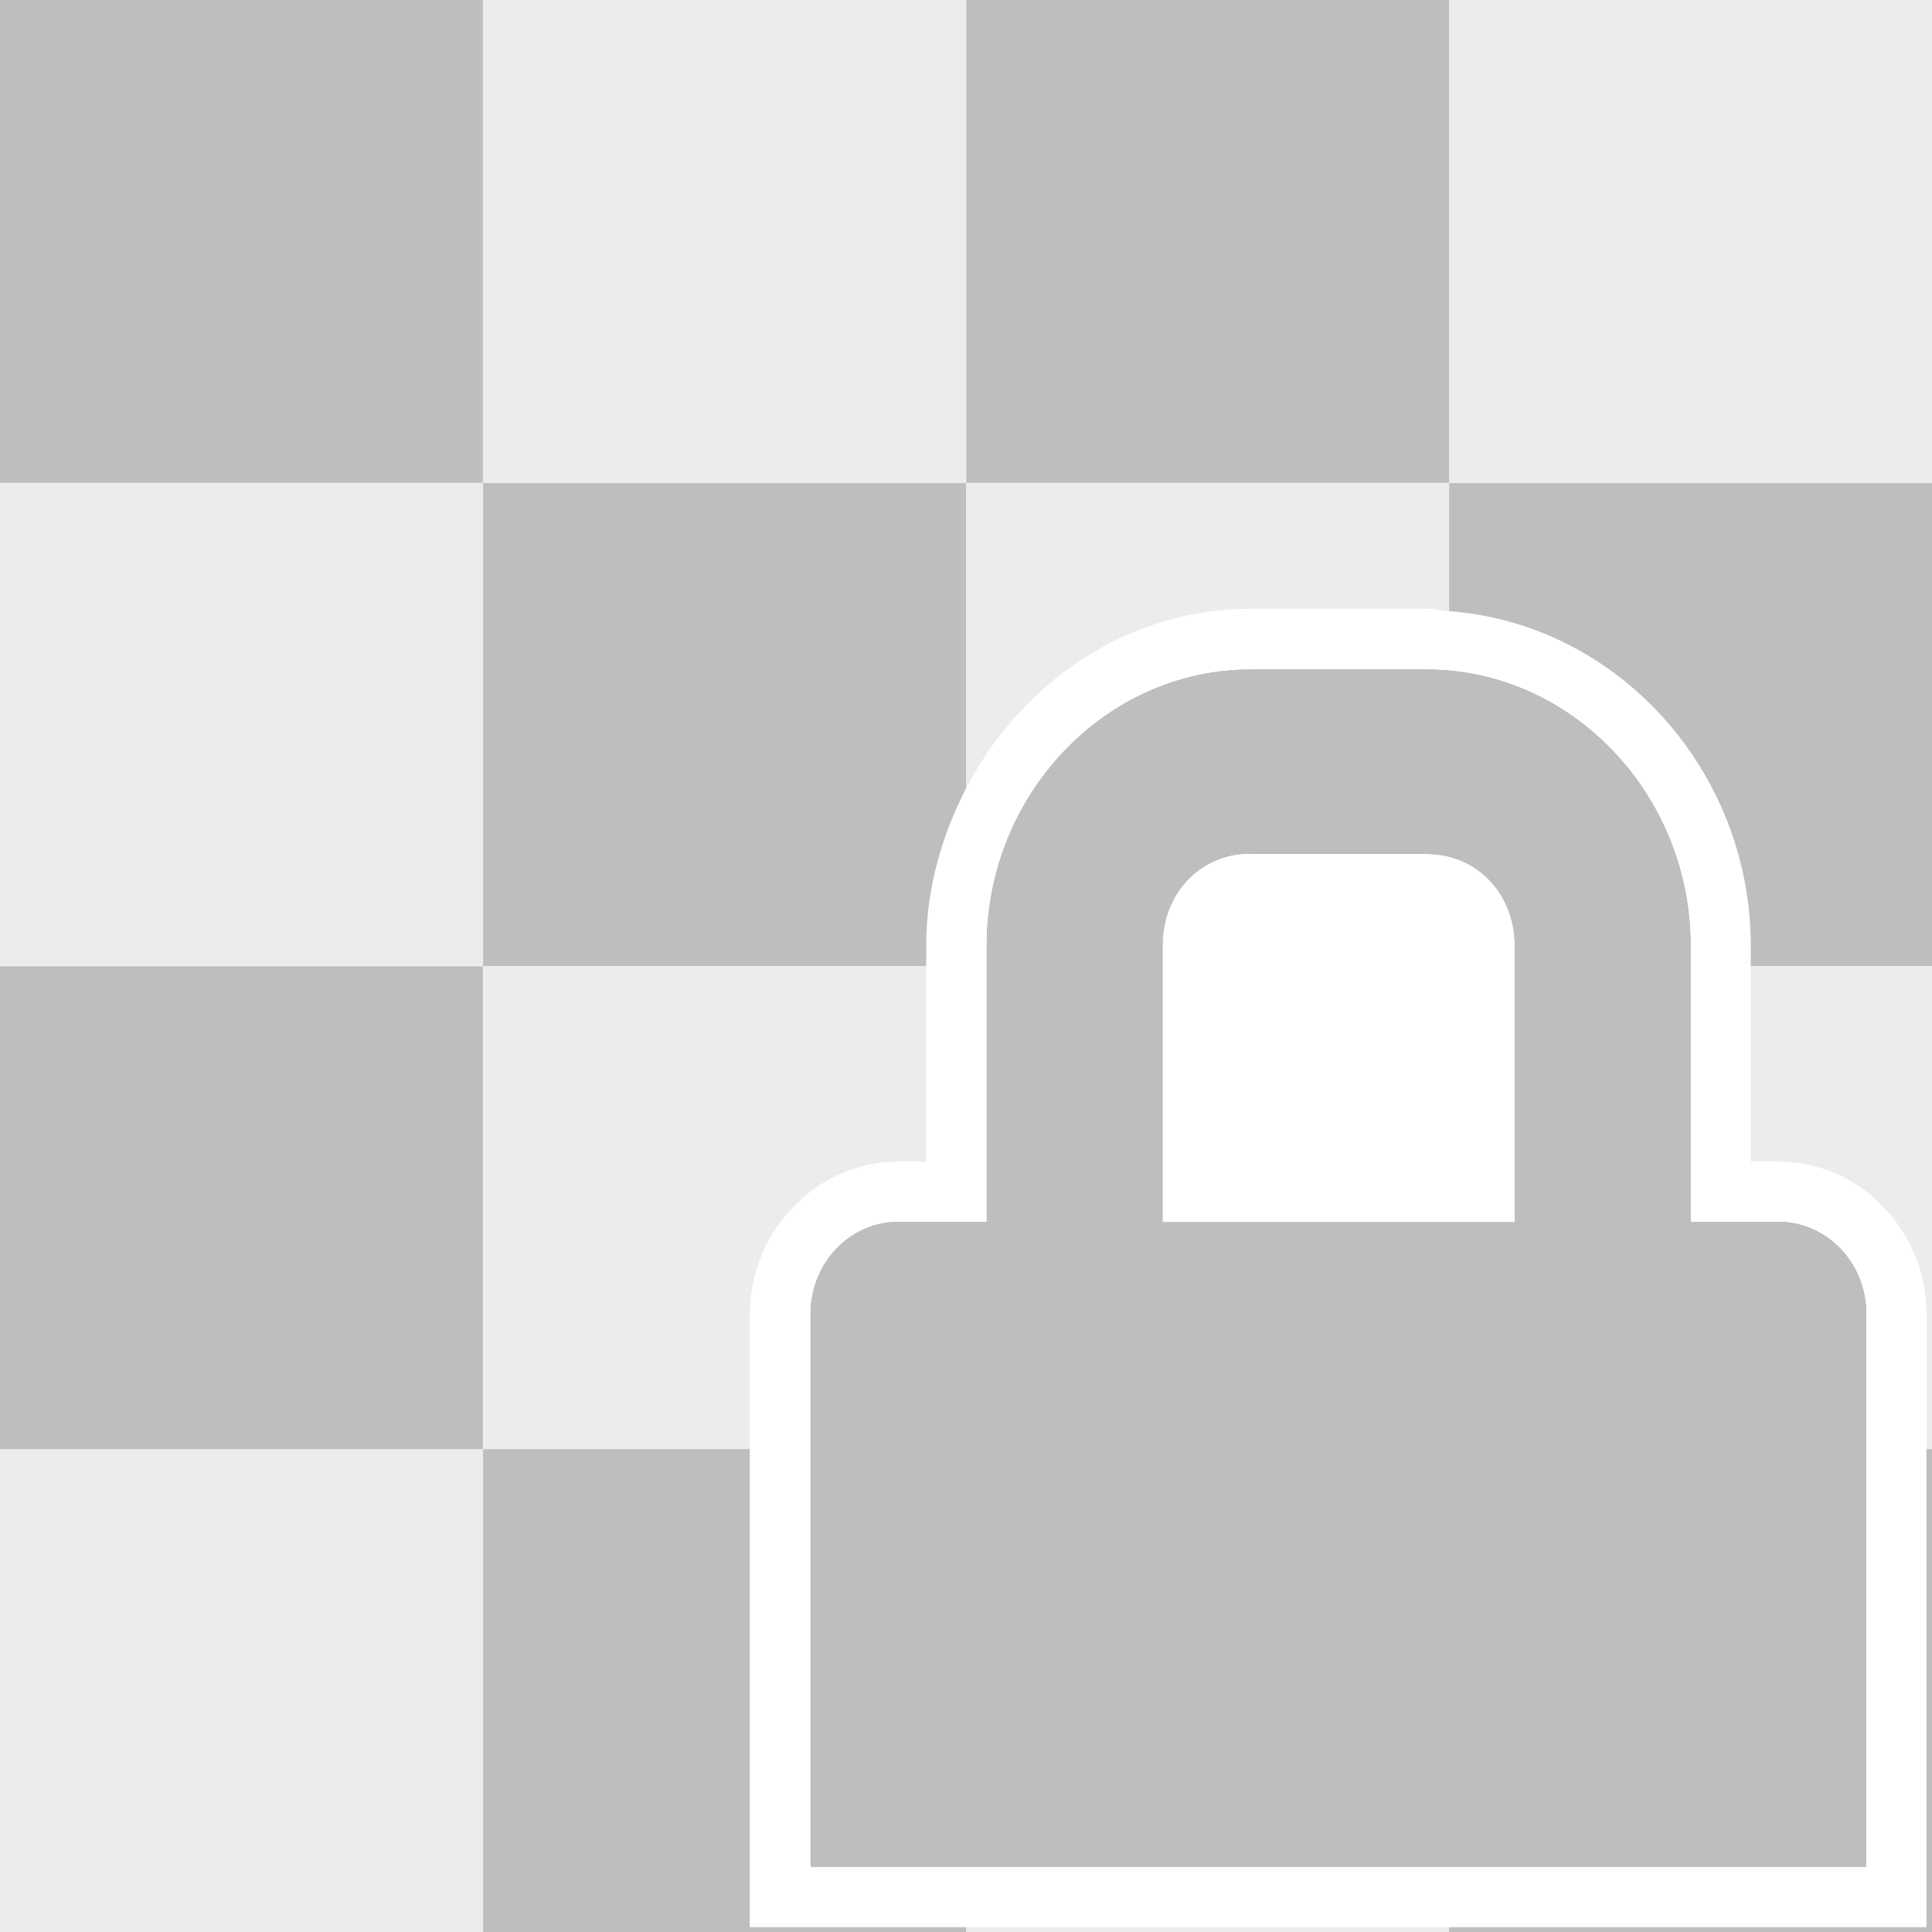
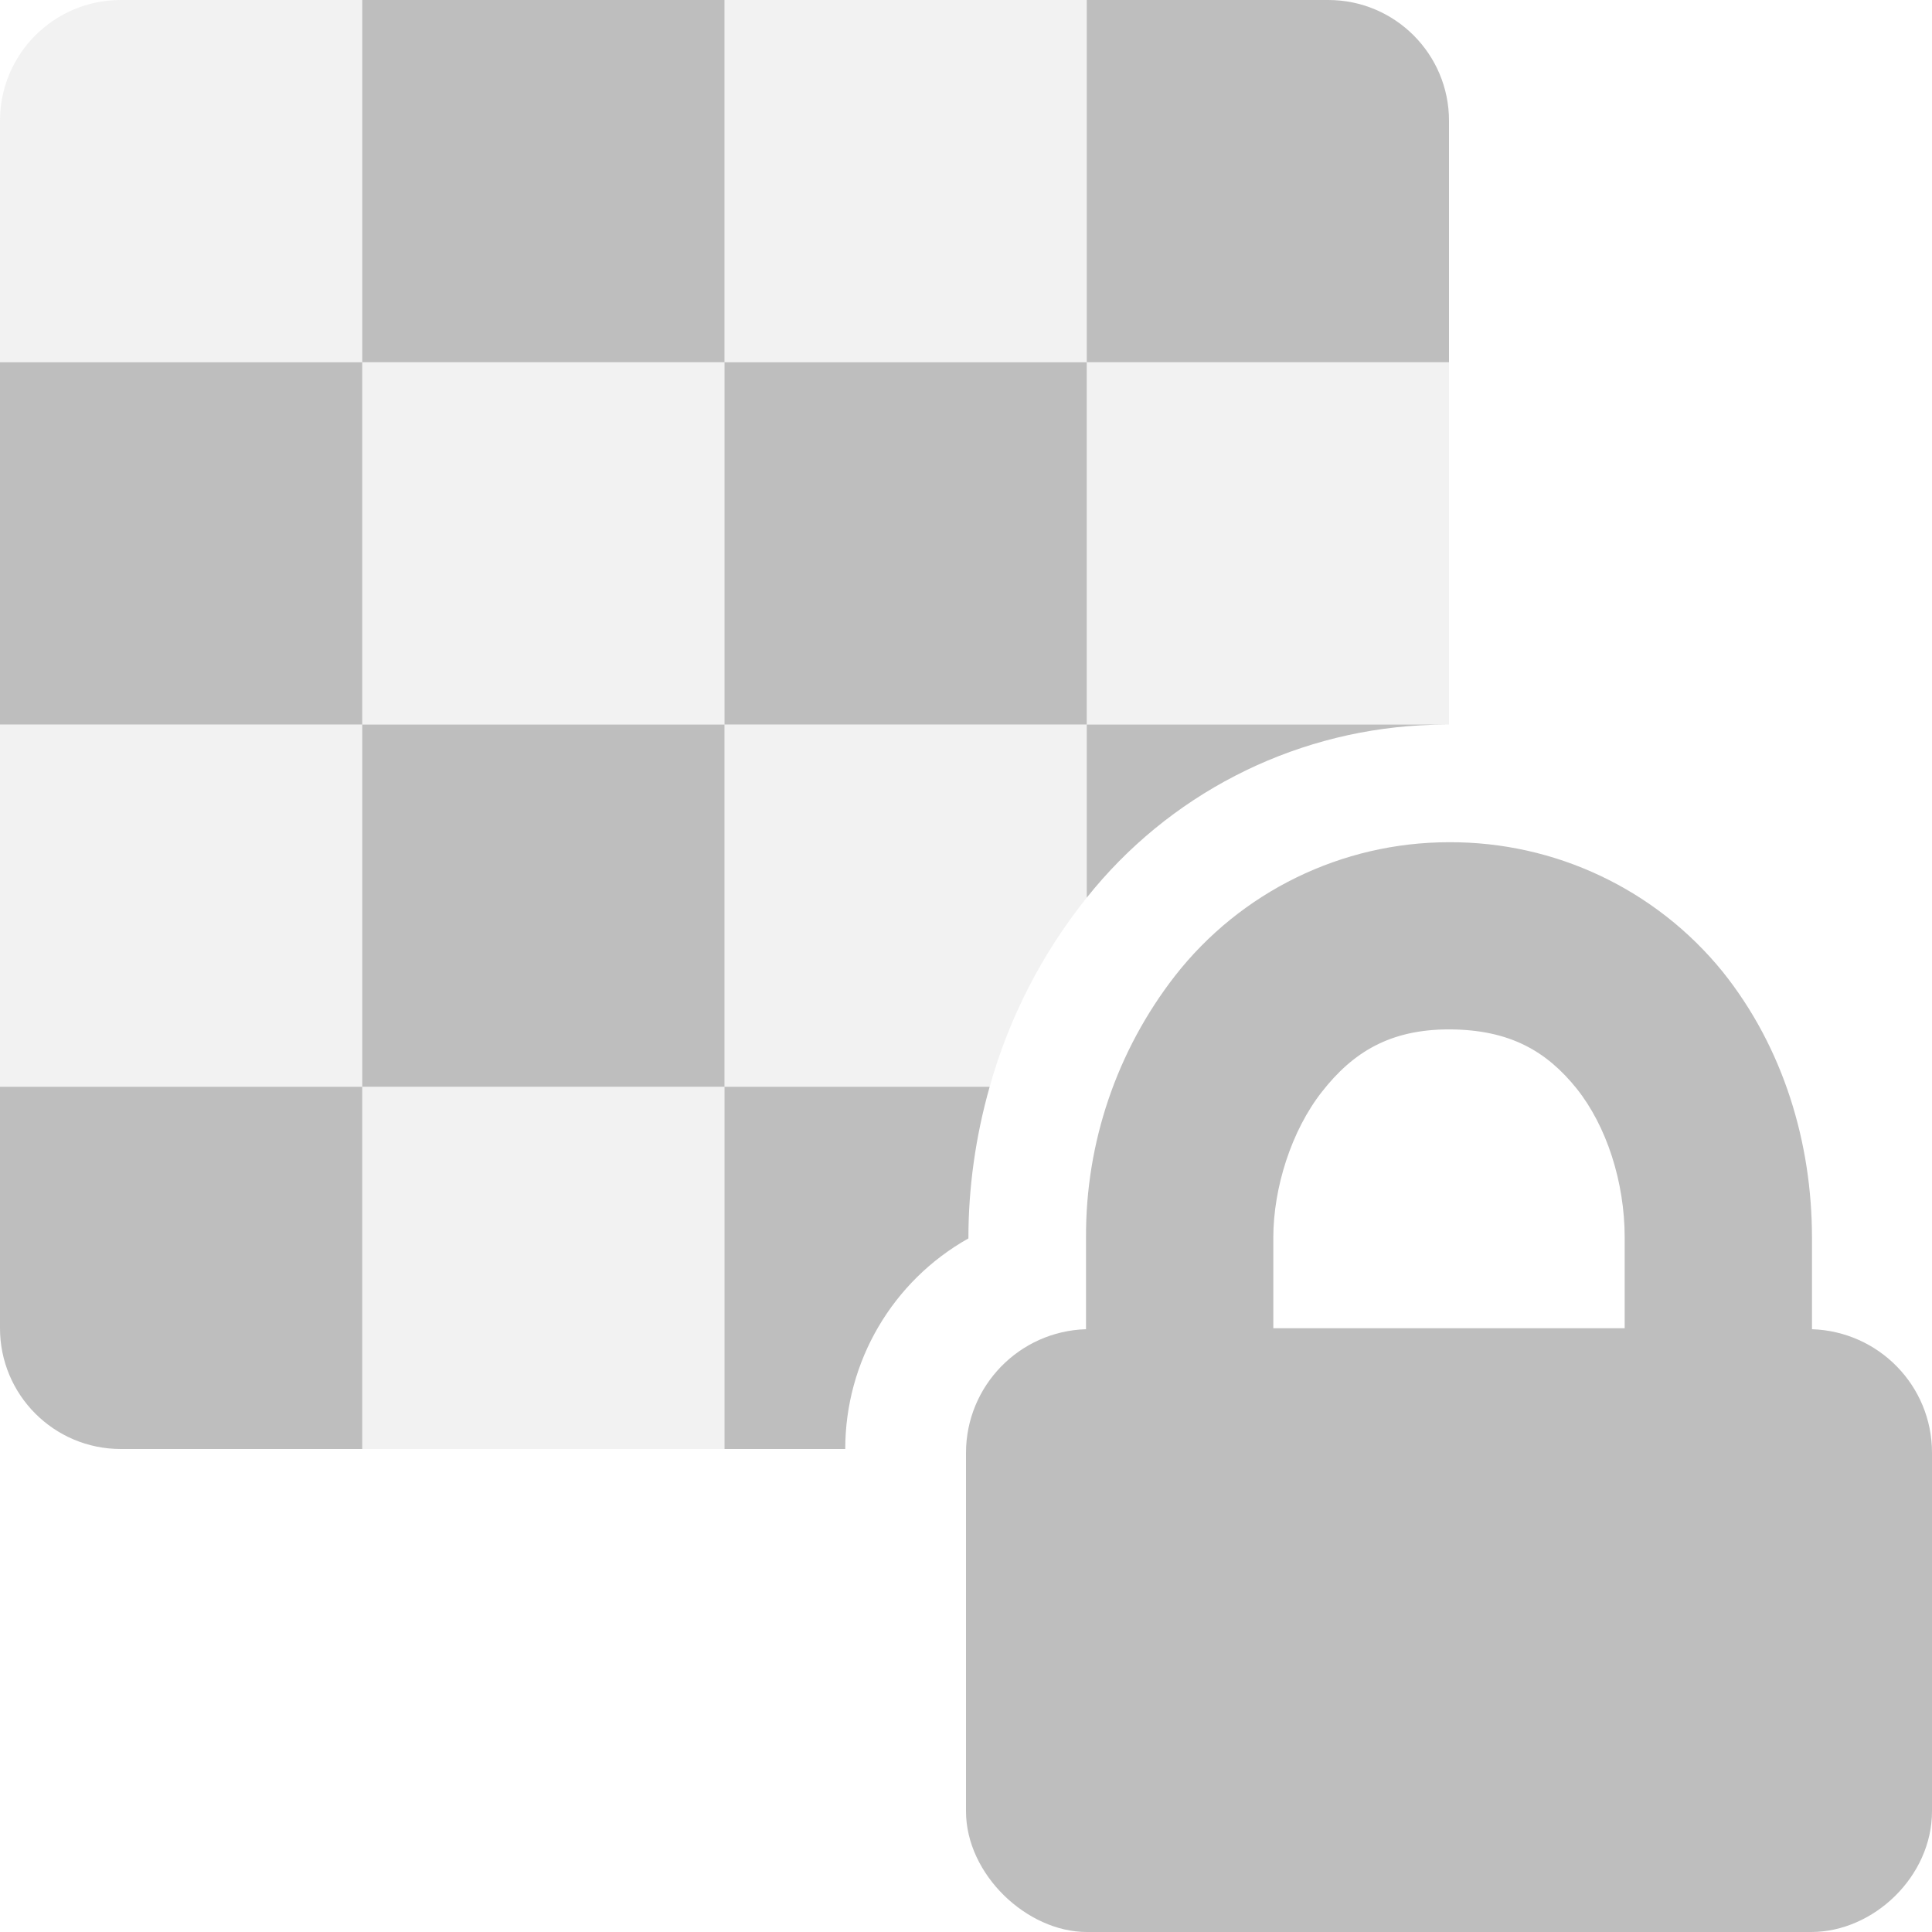
- <svg xmlns="http://www.w3.org/2000/svg" xmlns:ns2="http://www.openswatchbook.org/uri/2009/osb" xmlns:xlink="http://www.w3.org/1999/xlink" width="16" height="16" viewBox="0 0 4.233 4.233" version="1.1" id="svg8">
-   <defs id="defs2">
-     <linearGradient gradientTransform="matrix(0.2314108,0,0,0.235951,66.11427,48.08163)" gradientUnits="userSpaceOnUse" y2="25.738" x2="-20.499" y1="25.738" x1="-28.5" id="linearGradient10384-9" xlink:href="#linearGradient8670" />
-     <linearGradient ns2:paint="solid" id="linearGradient8670">
-       <stop id="stop8668" offset="0" style="stop-color:#bebebe;stop-opacity:1;" />
-     </linearGradient>
-     <linearGradient gradientTransform="matrix(0.2645833,0,0,0.2645833,95.59746,-71.89328)" gradientUnits="userSpaceOnUse" y2="381" x2="177" y1="381" x1="173" id="linearGradient7200" xlink:href="#linearGradient8670" />
-     <linearGradient gradientTransform="matrix(0.2645833,0,0,0.2645833,159.3621,-14.47869)" gradientUnits="userSpaceOnUse" y2="164" x2="-68" y1="164" x1="-72" id="linearGradient7202" xlink:href="#linearGradient8670" />
-     <linearGradient gradientTransform="matrix(0.2645833,0,0,0.2645833,95.59746,-71.89328)" gradientUnits="userSpaceOnUse" y2="381" x2="169" y1="381" x1="165" id="linearGradient7204" xlink:href="#linearGradient8670" />
-     <linearGradient gradientTransform="matrix(0.2645833,0,0,0.2645833,159.3621,-14.47869)" gradientUnits="userSpaceOnUse" y2="164" x2="-76" y1="164" x1="-80" id="linearGradient7206" xlink:href="#linearGradient8670" />
-     <linearGradient gradientTransform="matrix(0.2645833,0,0,0.2645833,159.3621,-14.47869)" gradientUnits="userSpaceOnUse" y2="168" x2="-64" y1="168" x1="-68" id="linearGradient7212" xlink:href="#linearGradient8670" />
-     <linearGradient gradientTransform="translate(361.3132,-271.7226)" gradientUnits="userSpaceOnUse" y2="385" x2="173" y1="385" x1="169" id="linearGradient7214" xlink:href="#linearGradient8670" />
-     <linearGradient gradientTransform="translate(602.3134,-54.72262)" gradientUnits="userSpaceOnUse" y2="168" x2="-72" y1="168" x1="-76" id="linearGradient7216" xlink:href="#linearGradient8670" />
-     <linearGradient gradientTransform="matrix(0.2645833,0,0,0.2645833,159.3621,-14.47869)" gradientUnits="userSpaceOnUse" y2="168" x2="-76" y1="168" x1="-80" id="linearGradient7218" xlink:href="#linearGradient8670" />
-     <linearGradient gradientTransform="matrix(0.2645833,0,0,0.2645833,95.59746,-71.89328)" gradientUnits="userSpaceOnUse" y2="389" x2="177" y1="389" x1="173" id="linearGradient7224" xlink:href="#linearGradient8670" />
-     <linearGradient gradientTransform="matrix(0.2645833,0,0,0.2645833,159.3621,-14.47869)" gradientUnits="userSpaceOnUse" y2="172" x2="-68" y1="172" x1="-72" id="linearGradient7226" xlink:href="#linearGradient8670" />
-     <linearGradient gradientTransform="matrix(0.2645833,0,0,0.2645833,95.59746,-71.89328)" gradientUnits="userSpaceOnUse" y2="389" x2="169" y1="389" x1="165" id="linearGradient7228" xlink:href="#linearGradient8670" />
-     <linearGradient gradientTransform="matrix(0.2645833,0,0,0.2645833,159.3621,-14.47869)" gradientUnits="userSpaceOnUse" y2="172" x2="-76" y1="172" x1="-80" id="linearGradient7230" xlink:href="#linearGradient8670" />
-     <linearGradient gradientTransform="matrix(0.2645833,0,0,0.2645833,159.3621,-14.47869)" gradientUnits="userSpaceOnUse" y2="176" x2="-64" y1="176" x1="-68" id="linearGradient7236" xlink:href="#linearGradient8670" />
-     <linearGradient gradientTransform="matrix(0.2645833,0,0,0.2645833,95.59746,-71.89328)" gradientUnits="userSpaceOnUse" y2="393" x2="173" y1="393" x1="169" id="linearGradient7238" xlink:href="#linearGradient8670" />
-     <linearGradient gradientTransform="matrix(0.2645833,0,0,0.2645833,159.3621,-14.47869)" gradientUnits="userSpaceOnUse" y2="176" x2="-72" y1="176" x1="-76" id="linearGradient7240" xlink:href="#linearGradient8670" />
-     <linearGradient gradientTransform="matrix(0.2645833,0,0,0.2645833,95.59746,-71.89328)" gradientUnits="userSpaceOnUse" y2="393" x2="165" y1="393" x1="161" id="linearGradient7242" xlink:href="#linearGradient8670" />
-   </defs>
-   <g id="layer4" style="display:inline">
-     <g id="g5000" />
-     <path id="rect10734" style="fill:url(#linearGradient7216);fill-opacity:1;stroke:none;stroke-width:1" d="M 4,4 V 8 H 7.67 V 7.832 C 7.67,7.362 7.797,6.922 8,6.529 V 4 Z m 8,0 v 1.061 c 1.396,0.104 2.498,1.321 2.498,2.771 V 8 H 16 V 4 Z m -8,8 v 4 h 4 v -0.041 H 6.209 V 13.17 12 Z m 11.953,0 v 0.408 3.551 H 12 V 16 h 4 v -4 z" transform="scale(0.2645833)" />
-     <path style="color:#bebebe;font-style:normal;font-variant:normal;font-weight:normal;font-stretch:normal;font-size:medium;line-height:normal;font-family:sans-serif;font-variant-ligatures:normal;font-variant-position:normal;font-variant-caps:normal;font-variant-numeric:normal;font-variant-alternates:normal;font-variant-east-asian:normal;font-feature-settings:normal;font-variation-settings:normal;text-indent:0;text-align:start;text-decoration:none;text-decoration-line:none;text-decoration-style:solid;text-decoration-color:#000000;letter-spacing:normal;word-spacing:normal;text-transform:none;writing-mode:lr-tb;direction:ltr;text-orientation:mixed;dominant-baseline:auto;baseline-shift:baseline;text-anchor:start;white-space:normal;shape-padding:0;shape-margin:0;inline-size:0;clip-rule:nonzero;display:inline;overflow:visible;visibility:visible;isolation:auto;mix-blend-mode:normal;color-interpolation:sRGB;color-interpolation-filters:linearRGB;solid-color:#000000;solid-opacity:1;vector-effect:none;fill:#bebebe;fill-opacity:1;fill-rule:nonzero;stroke:none;stroke-width:0.265;stroke-linecap:butt;stroke-linejoin:miter;stroke-miterlimit:4;stroke-dasharray:none;stroke-dashoffset:0;stroke-opacity:1;marker:none;color-rendering:auto;image-rendering:auto;shape-rendering:auto;text-rendering:auto;enable-background:accumulate;stop-color:#000000" d="m 2.74,1.467 c -0.317,0 -0.578,0.273 -0.578,0.605 v 0.605 h -0.193 c -0.107,0 -0.193,0.09 -0.193,0.202 V 3.485 4.09 H 4.089 V 3.283 2.879 c 0,-0.112 -0.086,-0.202 -0.193,-0.202 H 3.704 V 2.072 c 0,-0.332 -0.261,-0.605 -0.578,-0.605 z m 0,0.404 h 0.386 c 0.11,0 0.193,0.087 0.193,0.202 V 2.678 H 2.547 V 2.072 c 0,-0.115 0.083,-0.202 0.193,-0.202 z" id="path81949" />
-     <path style="color:#bebebe;font-style:normal;font-variant:normal;font-weight:normal;font-stretch:normal;font-size:medium;line-height:normal;font-family:sans-serif;font-variant-ligatures:normal;font-variant-position:normal;font-variant-caps:normal;font-variant-numeric:normal;font-variant-alternates:normal;font-variant-east-asian:normal;font-feature-settings:normal;font-variation-settings:normal;text-indent:0;text-align:start;text-decoration:none;text-decoration-line:none;text-decoration-style:solid;text-decoration-color:#000000;letter-spacing:normal;word-spacing:normal;text-transform:none;writing-mode:lr-tb;direction:ltr;text-orientation:mixed;dominant-baseline:auto;baseline-shift:baseline;text-anchor:start;white-space:normal;shape-padding:0;shape-margin:0;inline-size:0;clip-rule:nonzero;display:inline;overflow:visible;visibility:visible;isolation:auto;mix-blend-mode:normal;color-interpolation:sRGB;color-interpolation-filters:linearRGB;solid-color:#000000;solid-opacity:1;vector-effect:none;fill:#bebebe;fill-opacity:1;fill-rule:nonzero;stroke:none;stroke-width:0.224;stroke-linecap:butt;stroke-linejoin:miter;stroke-miterlimit:4;stroke-dasharray:none;stroke-dashoffset:0;stroke-opacity:1;marker:none;color-rendering:auto;image-rendering:auto;shape-rendering:auto;text-rendering:auto;enable-background:accumulate;stop-color:#000000" d="m 2.74,1.467 c -0.317,0 -0.578,0.273 -0.578,0.605 v 0.605 h -0.193 c -0.107,0 -0.193,0.09 -0.193,0.202 V 3.485 4.09 H 4.089 V 3.283 2.879 c 0,-0.112 -0.086,-0.202 -0.193,-0.202 H 3.704 V 2.072 c 0,-0.332 -0.261,-0.605 -0.578,-0.605 z m 0,0.404 h 0.386 c 0.11,0 0.193,0.087 0.193,0.202 V 2.678 H 2.547 V 2.072 c 0,-0.115 0.083,-0.202 0.193,-0.202 z" id="path1134" />
-     <rect style="fill:url(#linearGradient7206);fill-opacity:1;stroke:none;stroke-width:0.265" id="rect10732" width="1.058" height="1.058" x="-4e-07" y="2.4599999e-06" />
-     <rect style="fill:url(#linearGradient7202);fill-opacity:1;stroke:none;stroke-width:0.265" id="rect10736" width="1.058" height="1.058" x="2.117" y="2.4599999e-06" />
-     <rect style="fill:url(#linearGradient7230);fill-opacity:1;stroke:none;stroke-width:0.265" id="rect10742" width="1.058" height="1.058" x="-4e-07" y="2.117" />
-     <rect style="opacity:0.3;fill:url(#linearGradient7218);fill-opacity:1;stroke:none;stroke-width:0.265" id="rect10748" width="1.058" height="1.058" x="-4e-07" y="1.058" />
-     <path id="rect10754" style="opacity:0.3;fill:url(#linearGradient7214);fill-opacity:1;stroke:none;stroke-width:1" d="M 8,4 V 6.529 C 8.453,5.655 9.332,5.041 10.357,5.041 h 1.453 c 0.065,0 0.126,0.015 0.189,0.02 V 4 Z M 4,8 v 4 h 2.209 v -1.119 c 0,-0.679 0.548,-1.262 1.232,-1.262 H 7.67 V 8 Z m 9.043,2.623 H 12 V 12 h 2.955 v -1.119 c 0,-0.166 -0.106,-0.258 -0.229,-0.258 h -1.225 c 0.052,-3.26 -0.459,-3.26 -0.459,0 z M 12,12 H 8 v 2.955 h 4 z M 8,12 V 10.623 H 7.441 c -0.123,0 -0.229,0.092 -0.229,0.258 V 12 Z m 6.498,-4 v 1.619 h 0.229 c 0.685,0 1.227,0.583 1.227,1.262 V 12 H 16 V 8 Z M 8,15.959 V 16 h 4 v -0.041 z" transform="scale(0.2645833)" />
-     <path style="color:#bebebe;font-style:normal;font-variant:normal;font-weight:normal;font-stretch:normal;font-size:medium;line-height:normal;font-family:sans-serif;font-variant-ligatures:normal;font-variant-position:normal;font-variant-caps:normal;font-variant-numeric:normal;font-variant-alternates:normal;font-variant-east-asian:normal;font-feature-settings:normal;font-variation-settings:normal;text-indent:0;text-align:start;text-decoration:none;text-decoration-line:none;text-decoration-style:solid;text-decoration-color:#000000;letter-spacing:normal;word-spacing:normal;text-transform:none;writing-mode:lr-tb;direction:ltr;text-orientation:mixed;dominant-baseline:auto;baseline-shift:baseline;text-anchor:start;white-space:normal;shape-padding:0;shape-margin:0;inline-size:0;clip-rule:nonzero;display:inline;overflow:visible;visibility:visible;isolation:auto;mix-blend-mode:normal;color-interpolation:sRGB;color-interpolation-filters:linearRGB;solid-color:#000000;solid-opacity:1;vector-effect:none;fill:#bebebe;fill-opacity:1;fill-rule:nonzero;stroke:none;stroke-width:0.224;stroke-linecap:butt;stroke-linejoin:miter;stroke-miterlimit:4;stroke-dasharray:none;stroke-dashoffset:0;stroke-opacity:1;marker:none;color-rendering:auto;image-rendering:auto;shape-rendering:auto;text-rendering:auto;enable-background:accumulate;stop-color:#000000" d="m 2.74,1.467 c -0.317,0 -0.578,0.273 -0.578,0.605 v 0.605 h -0.193 c -0.107,0 -0.193,0.09 -0.193,0.202 V 3.485 4.09 H 4.089 V 3.283 2.879 c 0,-0.112 -0.086,-0.202 -0.193,-0.202 H 3.704 V 2.072 c 0,-0.332 -0.261,-0.605 -0.578,-0.605 z m 0,0.404 h 0.386 c 0.11,0 0.193,0.087 0.193,0.202 V 2.678 H 2.547 V 2.072 c 0,-0.115 0.083,-0.202 0.193,-0.202 z" id="path81960" />
-     <rect y="2.0699999e-06" x="1.058" height="1.058" width="1.058" id="rect10750" style="opacity:0.3;fill:url(#linearGradient7204);fill-opacity:1;stroke:none;stroke-width:0.265" />
-     <rect style="opacity:0.3;fill:url(#linearGradient7200);fill-opacity:1;stroke:none;stroke-width:0.265" id="rect10752" width="1.058" height="1.058" x="3.175" y="2.0699999e-06" />
-     <rect y="3.175" x="-3.861241e-07" height="1.058" width="1.058" id="rect10762" style="opacity:0.3;fill:url(#linearGradient7242);fill-opacity:1;stroke:none;stroke-width:0.265" />
+ <svg xmlns="http://www.w3.org/2000/svg" width="16" height="16" fill="none" viewBox="0 0 16 16">
+   <path fill="#bebebe" fill-rule="evenodd" d="M3 3V0h3v3zm0 3H0V3h3zm3 0H3v3H0v2a1 1 0 0 0 1 1h2V9h3v3h1a2 2 0 0 1 1.02-1.744v-.006c0-.41.058-.834.176-1.25H6zm3 0H6V3h3zm0 0h2.998q-.12 0-.236.007A3.8 3.8 0 0 0 9 7.434zm0-3V0h2a1 1 0 0 1 1 1v2z" clip-rule="evenodd" />
+   <g fill="#bebebe" opacity=".45" style="display:inline;opacity:.2">
+     <path d="M6 12H3V9h3zM3 9H0V6h3zm3-3H3V3h3zm6 0H9V3h3zM3 3H0V1a1 1 0 0 1 1-1h2zm6 0H6V0h3z" />
+     <path fill-rule="evenodd" d="M6 9h2.196A4.4 4.4 0 0 1 9 7.434V6H6Z" clip-rule="evenodd" />
  </g>
+   <path d="M12 6.975a2.88 2.88 0 0 0-2.271 1.109 3.5 3.5 0 0 0-.735 2.166v.758A1.025 1.025 0 0 0 8 12.03V15c0 .523.504 1 1 1h6c.516 0 1-.46 1-1v-2.969c0-.556-.442-1.005-.994-1.023v-.758c0-.785-.236-1.574-.74-2.203A2.9 2.9 0 0 0 12 6.975m0 1.55c.506.001.81.183 1.057.49.246.308.398.77.398 1.235V11h-2.91v-.75c0-.413.15-.888.404-1.21.254-.324.56-.515 1.051-.515" style="display:inline;fill:#bebebe;fill-opacity:1" />
</svg>
